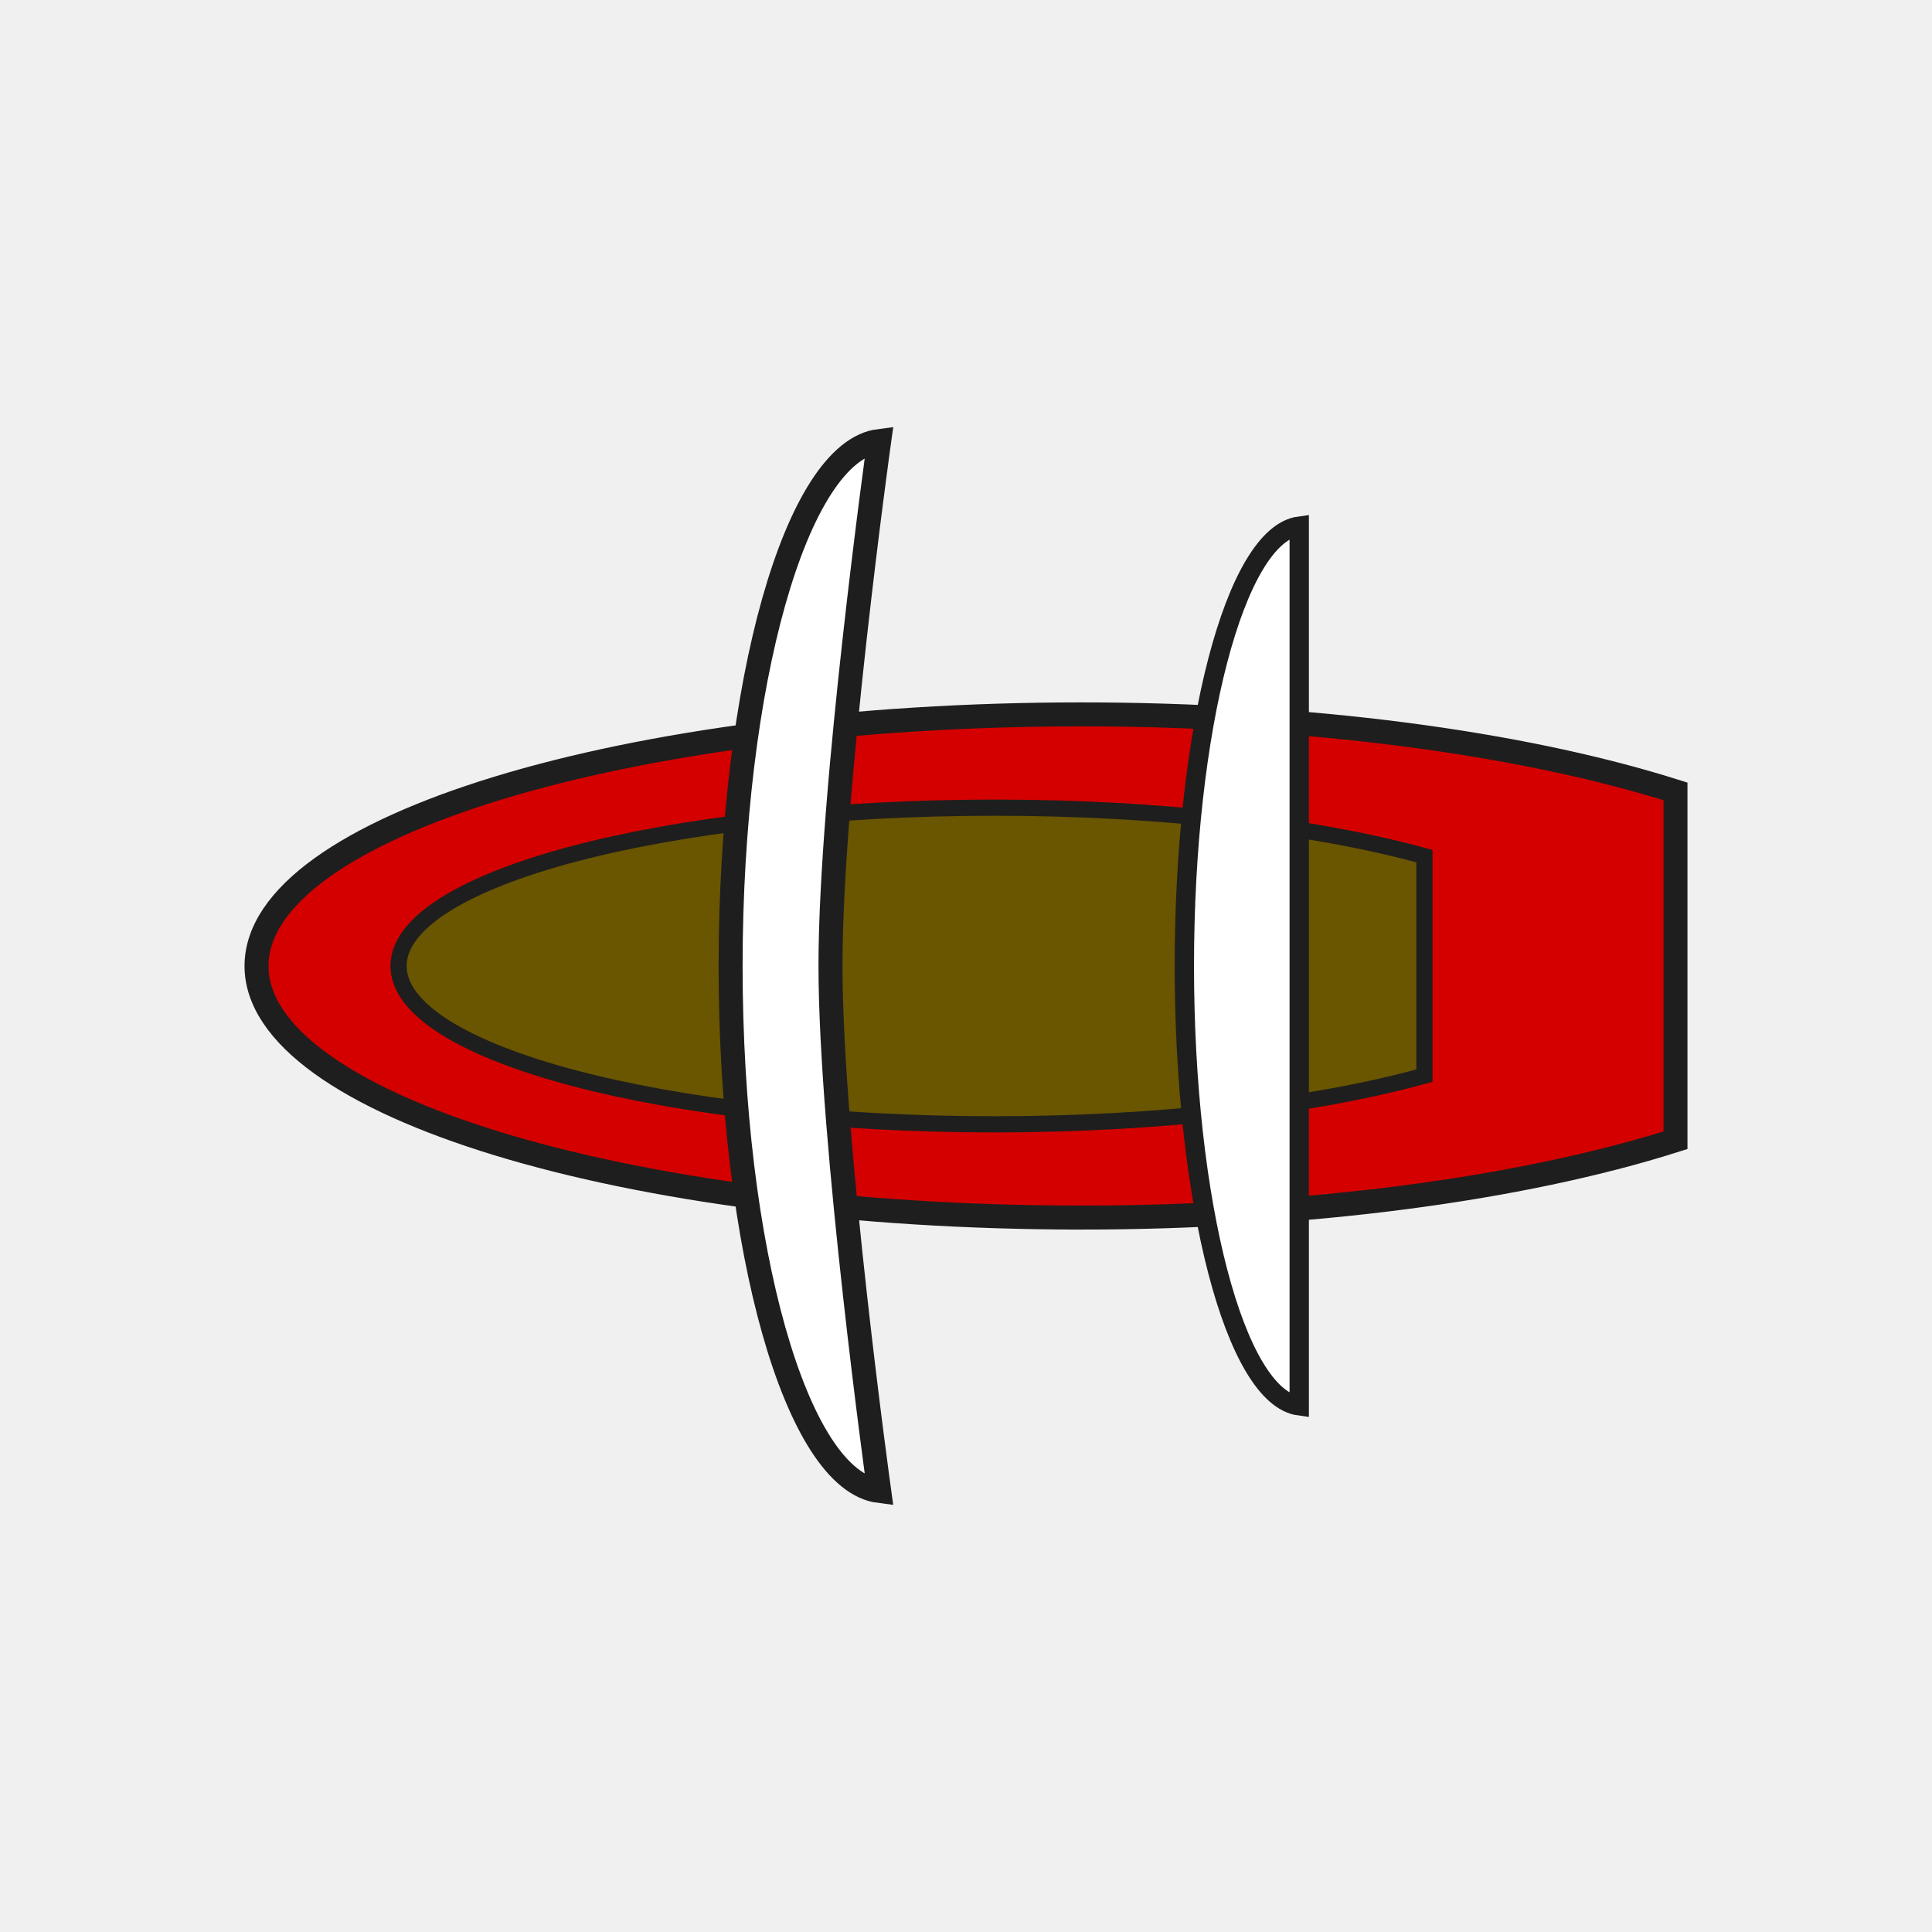
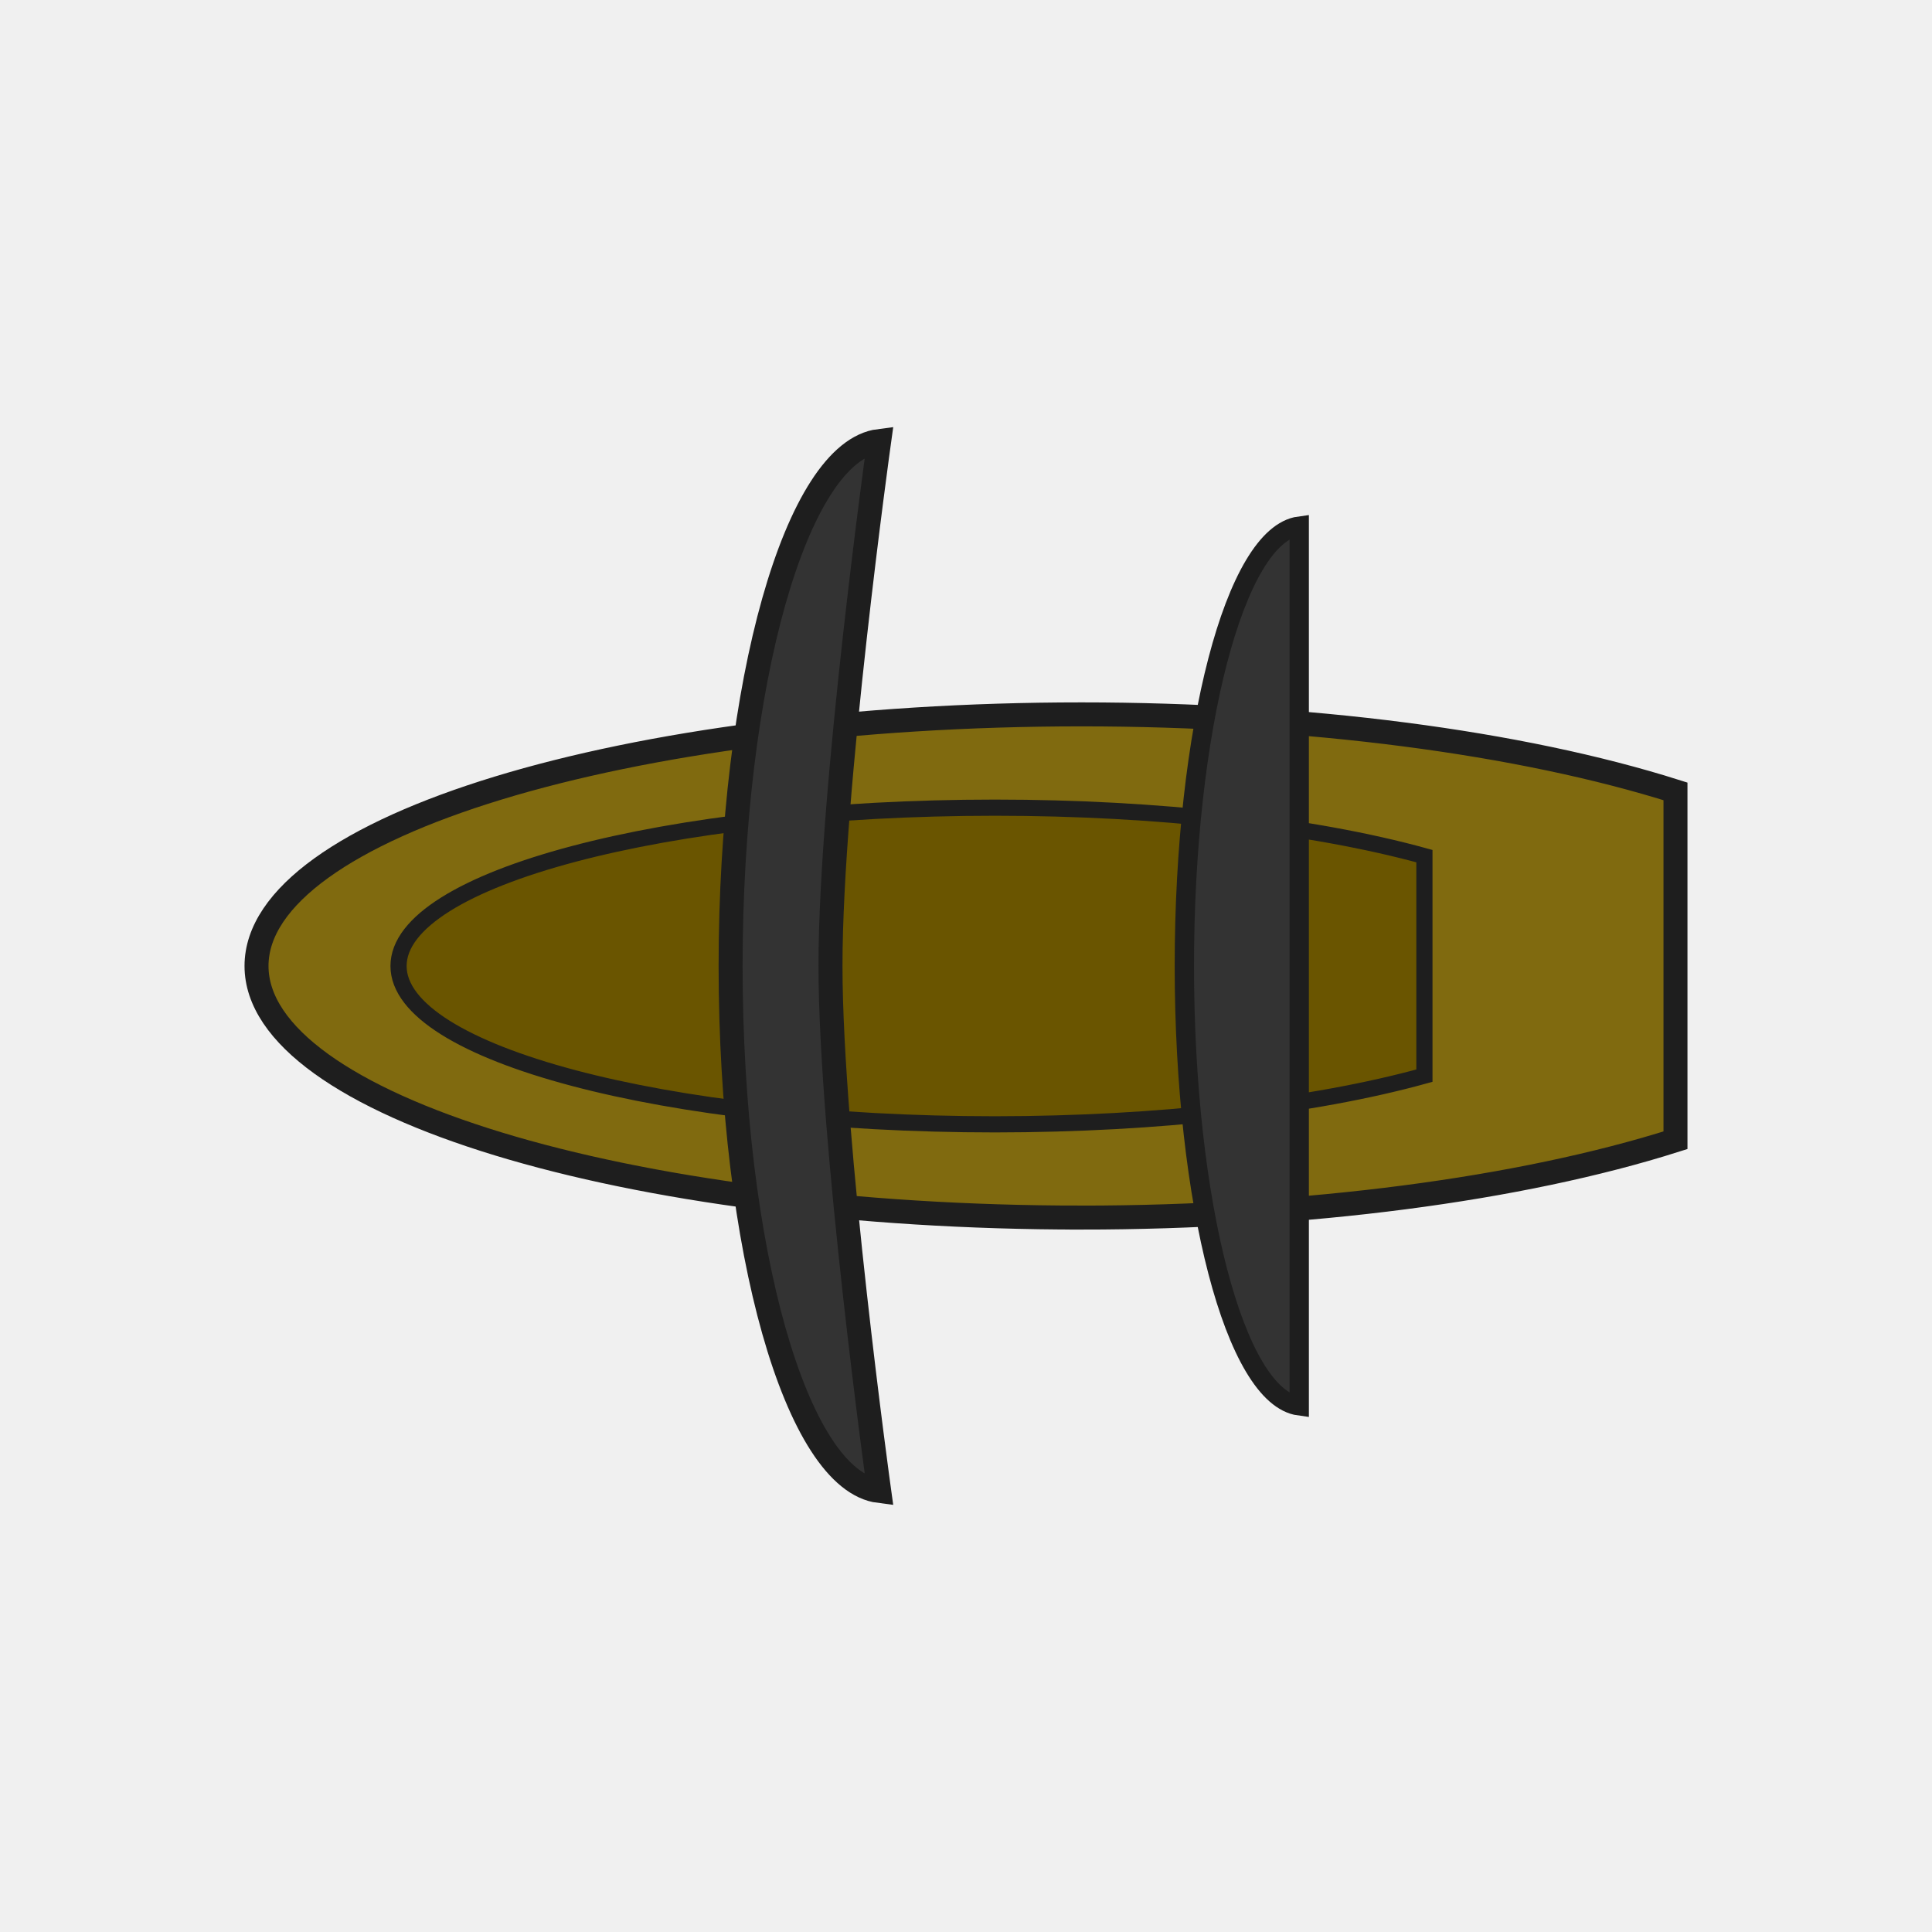
<svg xmlns="http://www.w3.org/2000/svg" width="150mm" height="150mm" viewBox="0 0 150 150" version="1.1" id="svg8">
  <defs id="defs2" />
  <g id="layer1" transform="translate(0,-147)">
-     <path style="opacity:1;fill:#d40000;fill-opacity:1;fill-rule:evenodd;stroke:#1e1e1e;stroke-width:1.862;stroke-miterlimit:4;stroke-dasharray:none;stroke-opacity:1" d="m 83.975,241.534 a 64.059,19.535 0 0 0 46.109,-6.006 v -27.085 a 64.059,19.535 0 0 0 -46.109,-5.979 64.059,19.535 0 0 0 -64.059,19.534 64.059,19.535 0 0 0 64.059,19.534 z" id="path815" />
+     <path style="opacity:1;fill:#806a0f;fill-opacity:1;fill-rule:evenodd;stroke:#1e1e1e;stroke-width:1.862;stroke-miterlimit:4;stroke-dasharray:none;stroke-opacity:1" d="m 83.975,241.534 a 64.059,19.535 0 0 0 46.109,-6.006 v -27.085 a 64.059,19.535 0 0 0 -46.109,-5.979 64.059,19.535 0 0 0 -64.059,19.534 64.059,19.535 0 0 0 64.059,19.534 z" id="path815" />
    <path style="opacity:1;fill:#6a5500;fill-opacity:1;fill-rule:evenodd;stroke:#1e1e1e;stroke-width:1.256;stroke-miterlimit:4;stroke-dasharray:none;stroke-opacity:1" d="m 77.256,234.293 a 46.313,12.293 0 0 0 33.335,-3.779 v -17.045 a 46.313,12.293 0 0 0 -33.335,-3.762 46.313,12.293 0 0 0 -46.313,12.293 46.313,12.293 0 0 0 46.313,12.293 z" id="path815-2" />
-     <path style="opacity:1;fill:#ffffff;fill-opacity:1;fill-rule:evenodd;stroke:#1e1e1e;stroke-width:1.5;stroke-miterlimit:4;stroke-dasharray:none;stroke-opacity:1" d="M 100.872,256.153 V 187.847 a 9.26,34.207 0 0 0 -8.92,34.162 9.26,34.207 0 0 0 8.92,34.144 z" id="path822" />
-     <path style="opacity:1;fill:#ffffff;fill-opacity:1;fill-rule:evenodd;stroke:#1e1e1e;stroke-width:1.863;stroke-miterlimit:4;stroke-dasharray:none;stroke-opacity:1" d="m 68.259,262.761 c 0,0 -3.776,-27.216 -3.78,-40.761 -0.004,-13.671 3.78,-40.761 3.78,-40.761 -6.435,0.806 -11.531,18.818 -11.535,40.772 0.007,21.945 5.102,39.944 11.535,40.75 z" id="path822-2" />
+     <path style="opacity:1;fill:#333333;fill-opacity:1;fill-rule:evenodd;stroke:#1e1e1e;stroke-width:1.5;stroke-miterlimit:4;stroke-dasharray:none;stroke-opacity:1" d="M 100.872,256.153 V 187.847 a 9.26,34.207 0 0 0 -8.92,34.162 9.26,34.207 0 0 0 8.92,34.144 z" id="path822" />
+     <path style="opacity:1;fill:#333333;fill-opacity:1;fill-rule:evenodd;stroke:#1e1e1e;stroke-width:1.863;stroke-miterlimit:4;stroke-dasharray:none;stroke-opacity:1" d="m 68.259,262.761 c 0,0 -3.776,-27.216 -3.78,-40.761 -0.004,-13.671 3.78,-40.761 3.78,-40.761 -6.435,0.806 -11.531,18.818 -11.535,40.772 0.007,21.945 5.102,39.944 11.535,40.75 z" id="path822-2" />
  </g>
</svg>
